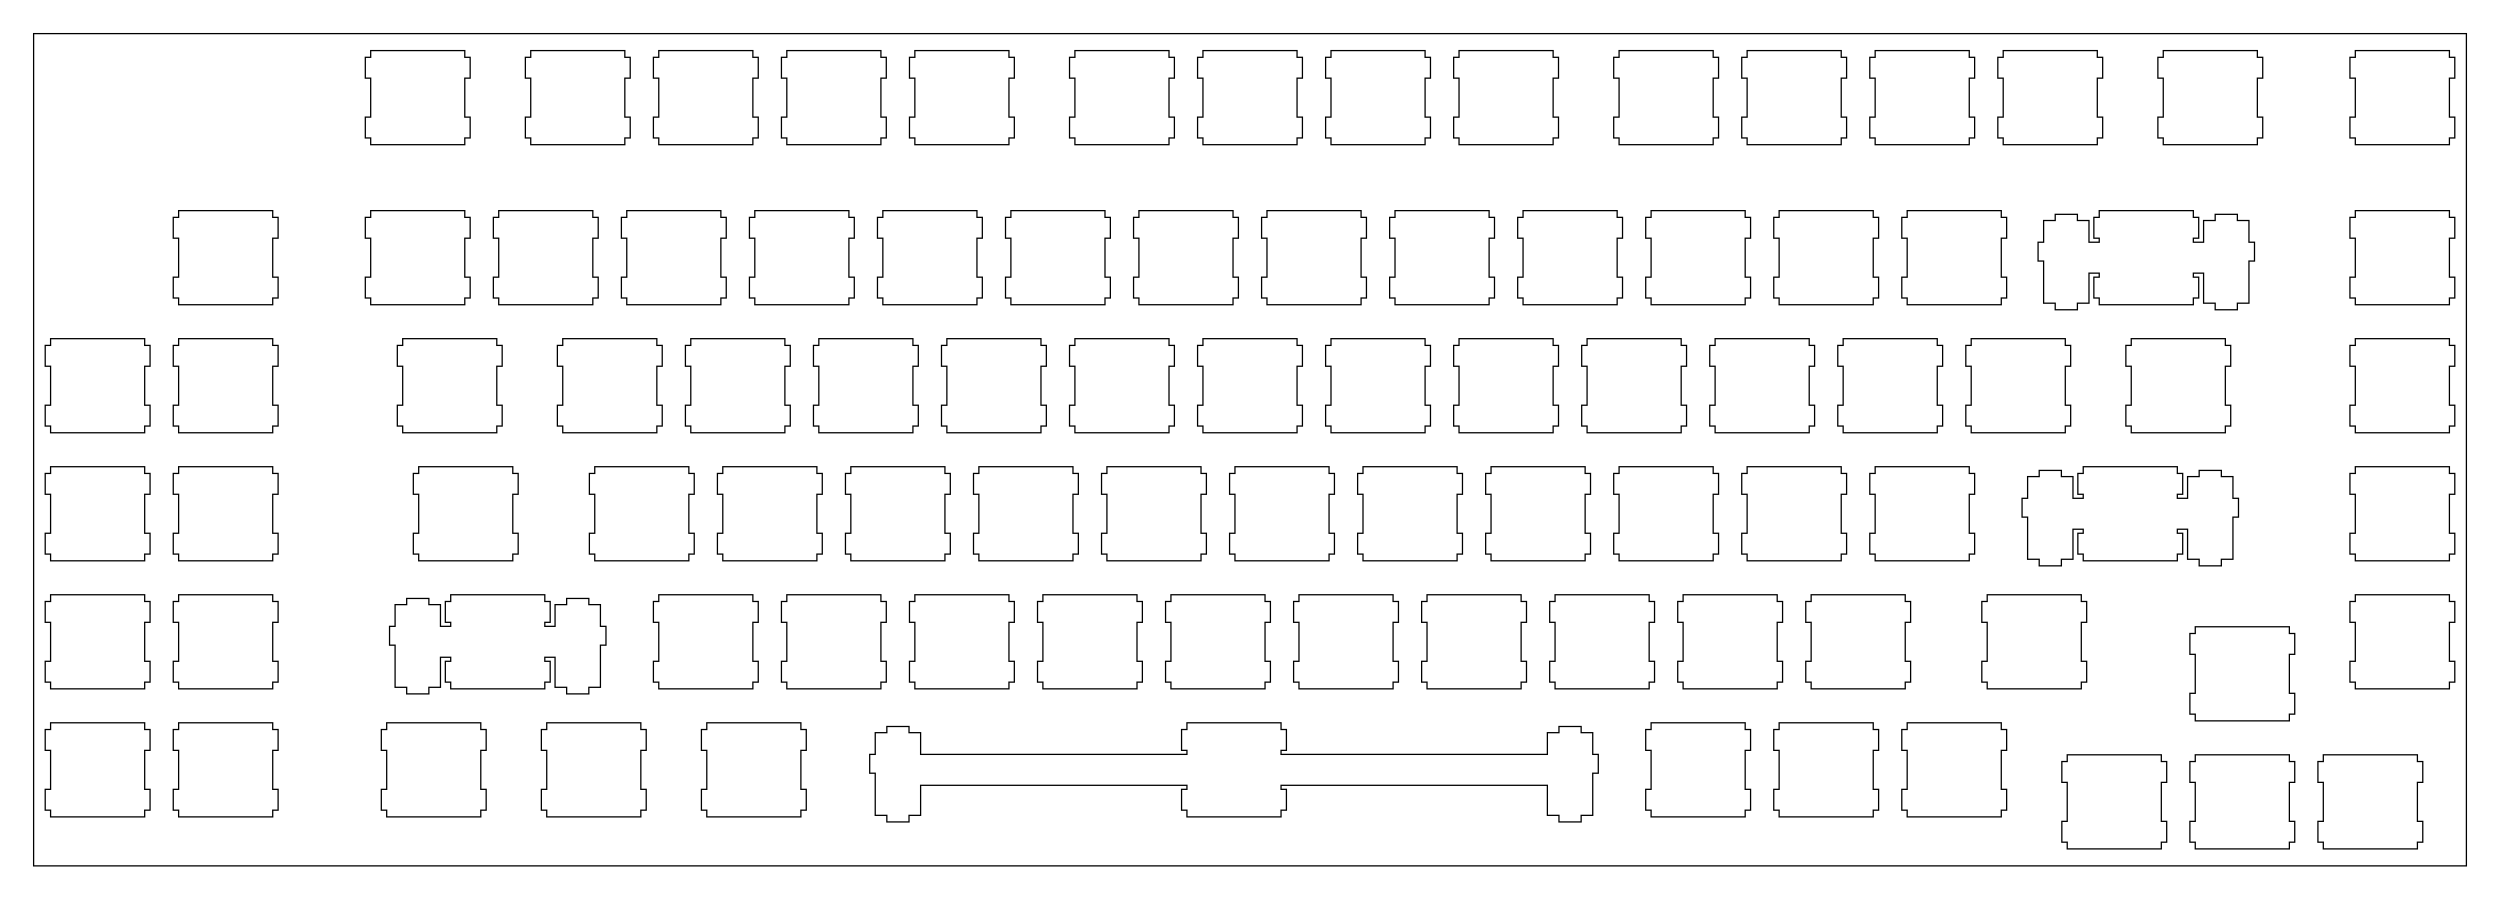
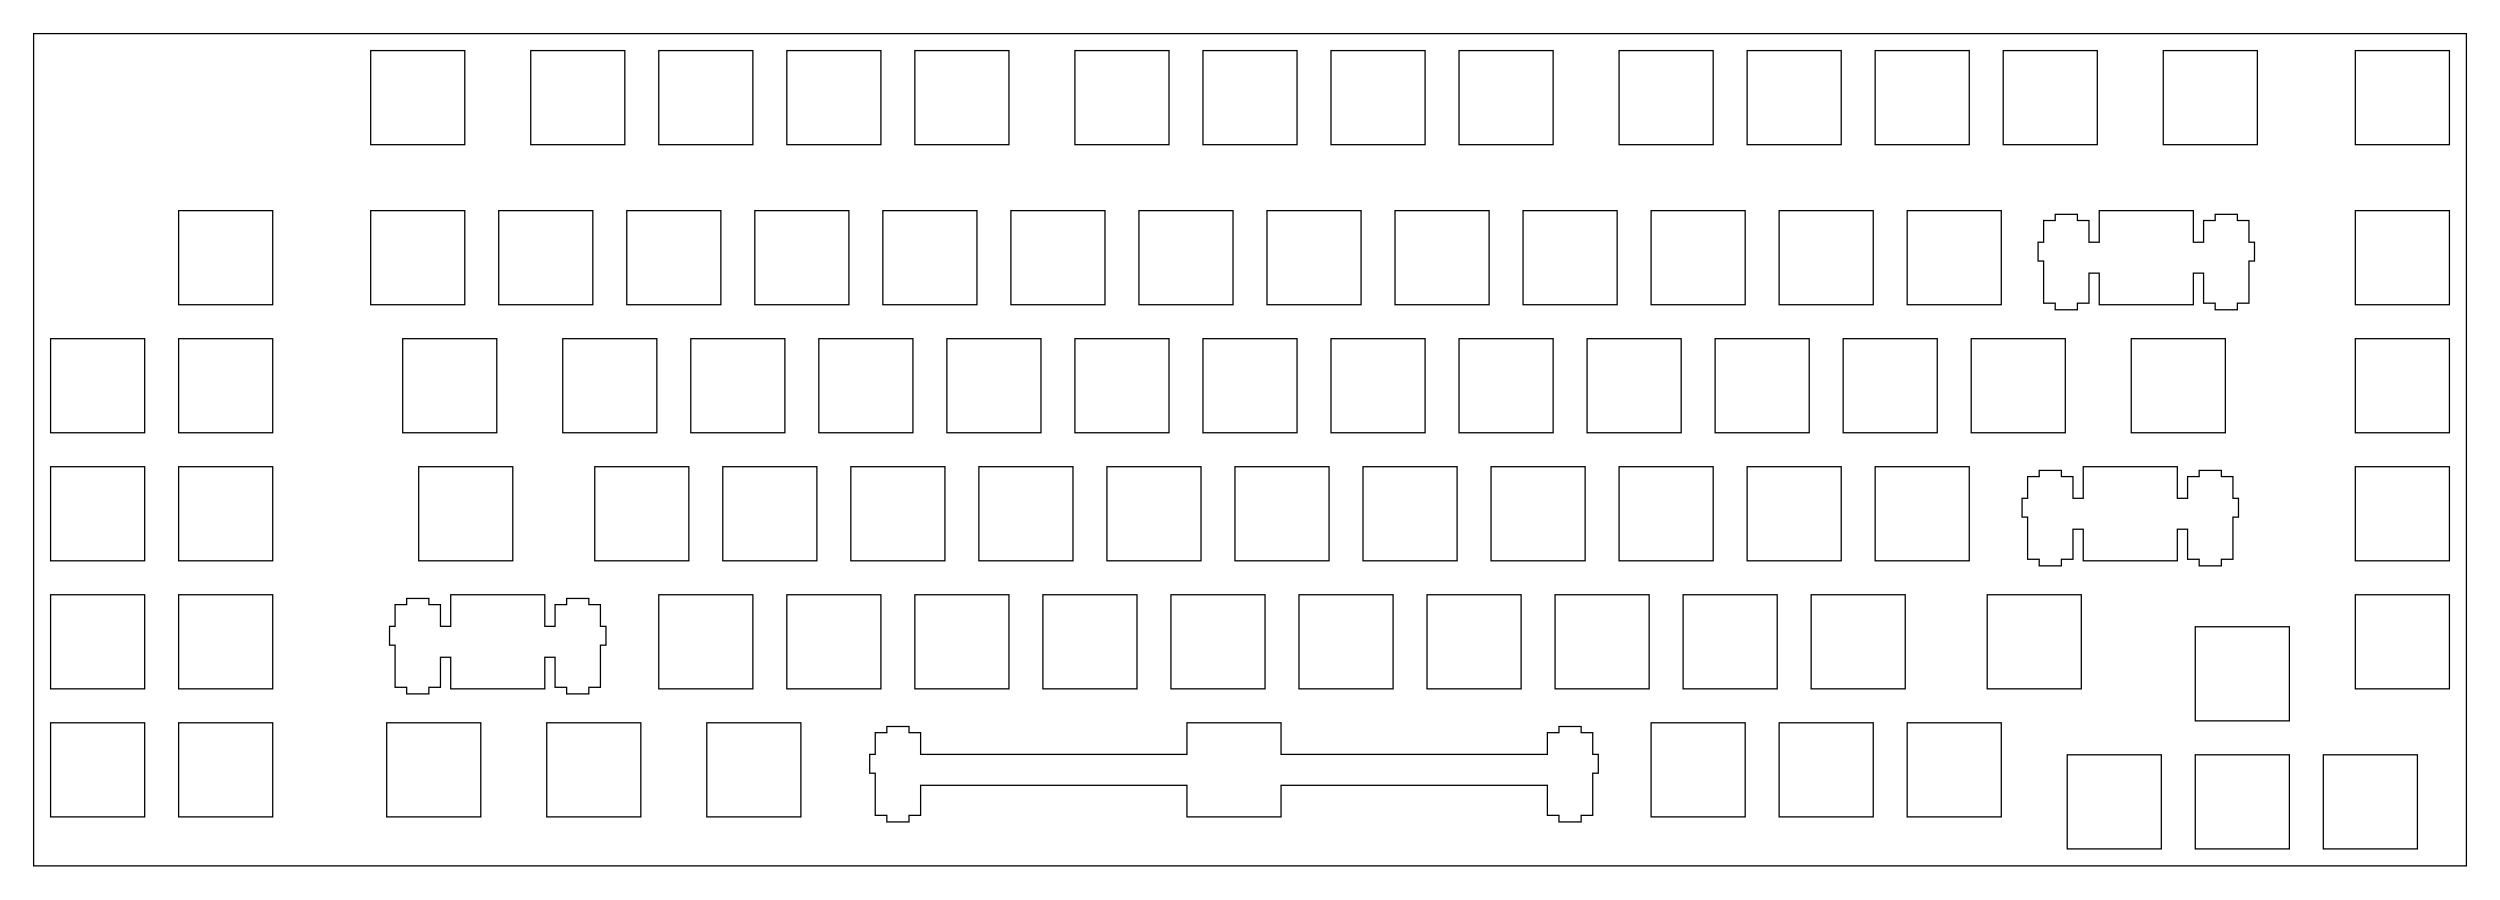
<svg xmlns="http://www.w3.org/2000/svg" width="371.952mm" height="133.827mm" viewBox="0.000 0.000 371.952 133.827">
  <polygon points="366.952,128.827 5.001,128.827 5.001,5.001 366.952,5.001" style="fill:none;stroke-width:0.05mm;stroke:black" />
-   <polygon points="307.563,112.301 307.563,113.301 306.763,113.301 306.763,116.400 307.563,116.400 307.563,122.201 306.763,122.201 306.763,125.301 307.563,125.301 307.563,126.301 321.563,126.301 321.563,125.301 322.363,125.301 322.363,122.201 321.563,122.201 321.563,116.400 322.363,116.400 322.363,113.301 321.563,113.301 321.563,112.301" style="fill:none;stroke-width:0.05mm;stroke:black" />
-   <polygon points="326.613,112.301 326.613,113.301 325.813,113.301 325.813,116.400 326.613,116.400 326.613,122.201 325.813,122.201 325.813,125.301 326.613,125.301 326.613,126.301 340.613,126.301 340.613,125.301 341.413,125.301 341.413,122.201 340.613,122.201 340.613,116.400 341.413,116.400 341.413,113.301 340.613,113.301 340.613,112.301" style="fill:none;stroke-width:0.05mm;stroke:black" />
-   <polygon points="345.663,112.301 345.663,113.301 344.863,113.301 344.863,116.400 345.663,116.400 345.663,122.201 344.863,122.201 344.863,125.301 345.663,125.301 345.663,126.301 359.663,126.301 359.663,125.301 360.463,125.301 360.463,122.201 359.663,122.201 359.663,116.400 360.463,116.400 360.463,113.301 359.663,113.301 359.663,112.301" style="fill:none;stroke-width:0.05mm;stroke:black" />
-   <polygon points="176.594,107.538 176.594,108.538 175.794,108.538 175.794,111.638 176.594,111.638 176.594,112.238 136.969,112.238 136.969,109.008 135.244,109.008 135.244,108.088 131.944,108.088 131.944,109.008 130.218,109.008 130.218,112.238 129.394,112.238 129.394,115.038 130.218,115.038 130.218,121.308 131.944,121.308 131.944,122.288 135.244,122.288 135.244,121.308 136.969,121.308 136.969,116.838 176.594,116.838 176.594,117.438 175.794,117.438 175.794,120.538 176.594,120.538 176.594,121.538 190.594,121.538 190.594,120.538 191.394,120.538 191.394,117.438 190.594,117.438 190.594,116.838 230.219,116.838 230.219,121.308 231.944,121.308 231.944,122.288 235.244,122.288 235.244,121.308 236.969,121.308 236.969,115.038 237.794,115.038 237.794,112.238 236.969,112.238 236.969,109.008 235.244,109.008 235.244,108.088 231.944,108.088 231.944,109.008 230.219,109.008 230.219,112.238 190.594,112.238 190.594,111.638 191.394,111.638 191.394,108.538 190.594,108.538 190.594,107.538" style="fill:none;stroke-width:0.05mm;stroke:black" />
-   <polygon points="7.526,107.538 7.526,108.538 6.726,108.538 6.726,111.638 7.526,111.638 7.526,117.438 6.726,117.438 6.726,120.538 7.526,120.538 7.526,121.538 21.526,121.538 21.526,120.538 22.326,120.538 22.326,117.438 21.526,117.438 21.526,111.638 22.326,111.638 22.326,108.538 21.526,108.538 21.526,107.538" style="fill:none;stroke-width:0.05mm;stroke:black" />
-   <polygon points="26.576,107.538 26.576,108.538 25.776,108.538 25.776,111.638 26.576,111.638 26.576,117.438 25.776,117.438 25.776,120.538 26.576,120.538 26.576,121.538 40.576,121.538 40.576,120.538 41.376,120.538 41.376,117.438 40.576,117.438 40.576,111.638 41.376,111.638 41.376,108.538 40.576,108.538 40.576,107.538" style="fill:none;stroke-width:0.05mm;stroke:black" />
-   <polygon points="57.532,107.538 57.532,108.538 56.732,108.538 56.732,111.638 57.532,111.638 57.532,117.438 56.732,117.438 56.732,120.538 57.532,120.538 57.532,121.538 71.532,121.538 71.532,120.538 72.332,120.538 72.332,117.438 71.532,117.438 71.532,111.638 72.332,111.638 72.332,108.538 71.532,108.538 71.532,107.538" style="fill:none;stroke-width:0.05mm;stroke:black" />
-   <polygon points="81.344,107.538 81.344,108.538 80.544,108.538 80.544,111.638 81.344,111.638 81.344,117.438 80.544,117.438 80.544,120.538 81.344,120.538 81.344,121.538 95.344,121.538 95.344,120.538 96.144,120.538 96.144,117.438 95.344,117.438 95.344,111.638 96.144,111.638 96.144,108.538 95.344,108.538 95.344,107.538" style="fill:none;stroke-width:0.05mm;stroke:black" />
-   <polygon points="105.157,107.538 105.157,108.538 104.357,108.538 104.357,111.638 105.157,111.638 105.157,117.438 104.357,117.438 104.357,120.538 105.157,120.538 105.157,121.538 119.157,121.538 119.157,120.538 119.957,120.538 119.957,117.438 119.157,117.438 119.157,111.638 119.957,111.638 119.957,108.538 119.157,108.538 119.157,107.538" style="fill:none;stroke-width:0.05mm;stroke:black" />
-   <polygon points="245.651,107.538 245.651,108.538 244.851,108.538 244.851,111.638 245.651,111.638 245.651,117.438 244.851,117.438 244.851,120.538 245.651,120.538 245.651,121.538 259.650,121.538 259.650,120.538 260.451,120.538 260.451,117.438 259.650,117.438 259.650,111.638 260.451,111.638 260.451,108.538 259.650,108.538 259.650,107.538" style="fill:none;stroke-width:0.05mm;stroke:black" />
-   <polygon points="264.701,107.538 264.701,108.538 263.901,108.538 263.901,111.638 264.701,111.638 264.701,117.438 263.901,117.438 263.901,120.538 264.701,120.538 264.701,121.538 278.701,121.538 278.701,120.538 279.501,120.538 279.501,117.438 278.701,117.438 278.701,111.638 279.501,111.638 279.501,108.538 278.701,108.538 278.701,107.538" style="fill:none;stroke-width:0.05mm;stroke:black" />
-   <polygon points="283.751,107.538 283.751,108.538 282.951,108.538 282.951,111.638 283.751,111.638 283.751,117.438 282.951,117.438 282.951,120.538 283.751,120.538 283.751,121.538 297.751,121.538 297.751,120.538 298.551,120.538 298.551,117.438 297.751,117.438 297.751,111.638 298.551,111.638 298.551,108.538 297.751,108.538 297.751,107.538" style="fill:none;stroke-width:0.05mm;stroke:black" />
-   <polygon points="326.613,93.251 326.613,94.251 325.813,94.251 325.813,97.351 326.613,97.351 326.613,103.151 325.813,103.151 325.813,106.251 326.613,106.251 326.613,107.251 340.613,107.251 340.613,106.251 341.413,106.251 341.413,103.151 340.613,103.151 340.613,97.351 341.413,97.351 341.413,94.251 340.613,94.251 340.613,93.251" style="fill:none;stroke-width:0.05mm;stroke:black" />
-   <polygon points="67.057,88.488 67.057,89.488 66.257,89.488 66.257,92.588 67.057,92.588 67.057,93.188 65.532,93.188 65.532,89.958 63.807,89.958 63.807,89.038 60.507,89.038 60.507,89.958 58.782,89.958 58.782,93.188 57.957,93.188 57.957,95.988 58.782,95.988 58.782,102.258 60.507,102.258 60.507,103.238 63.807,103.238 63.807,102.258 65.532,102.258 65.532,97.788 67.057,97.788 67.057,98.388 66.257,98.388 66.257,101.488 67.057,101.488 67.057,102.488 81.057,102.488 81.057,101.488 81.857,101.488 81.857,98.388 81.057,98.388 81.057,97.788 82.582,97.788 82.582,102.258 84.307,102.258 84.307,103.238 87.607,103.238 87.607,102.258 89.332,102.258 89.332,95.988 90.157,95.988 90.157,93.188 89.332,93.188 89.332,89.958 87.607,89.958 87.607,89.038 84.307,89.038 84.307,89.958 82.582,89.958 82.582,93.188 81.057,93.188 81.057,92.588 81.857,92.588 81.857,89.488 81.057,89.488 81.057,88.488" style="fill:none;stroke-width:0.05mm;stroke:black" />
-   <polygon points="7.526,88.488 7.526,89.488 6.726,89.488 6.726,92.588 7.526,92.588 7.526,98.388 6.726,98.388 6.726,101.488 7.526,101.488 7.526,102.488 21.526,102.488 21.526,101.488 22.326,101.488 22.326,98.388 21.526,98.388 21.526,92.588 22.326,92.588 22.326,89.488 21.526,89.488 21.526,88.488" style="fill:none;stroke-width:0.05mm;stroke:black" />
-   <polygon points="26.576,88.488 26.576,89.488 25.776,89.488 25.776,92.588 26.576,92.588 26.576,98.388 25.776,98.388 25.776,101.488 26.576,101.488 26.576,102.488 40.576,102.488 40.576,101.488 41.376,101.488 41.376,98.388 40.576,98.388 40.576,92.588 41.376,92.588 41.376,89.488 40.576,89.488 40.576,88.488" style="fill:none;stroke-width:0.05mm;stroke:black" />
-   <polygon points="98.013,88.488 98.013,89.488 97.213,89.488 97.213,92.588 98.013,92.588 98.013,98.388 97.213,98.388 97.213,101.488 98.013,101.488 98.013,102.488 112.013,102.488 112.013,101.488 112.813,101.488 112.813,98.388 112.013,98.388 112.013,92.588 112.813,92.588 112.813,89.488 112.013,89.488 112.013,88.488" style="fill:none;stroke-width:0.05mm;stroke:black" />
-   <polygon points="117.063,88.488 117.063,89.488 116.263,89.488 116.263,92.588 117.063,92.588 117.063,98.388 116.263,98.388 116.263,101.488 117.063,101.488 117.063,102.488 131.063,102.488 131.063,101.488 131.863,101.488 131.863,98.388 131.063,98.388 131.063,92.588 131.863,92.588 131.863,89.488 131.063,89.488 131.063,88.488" style="fill:none;stroke-width:0.05mm;stroke:black" />
-   <polygon points="136.113,88.488 136.113,89.488 135.313,89.488 135.313,92.588 136.113,92.588 136.113,98.388 135.313,98.388 135.313,101.488 136.113,101.488 136.113,102.488 150.113,102.488 150.113,101.488 150.913,101.488 150.913,98.388 150.113,98.388 150.113,92.588 150.913,92.588 150.913,89.488 150.113,89.488 150.113,88.488" style="fill:none;stroke-width:0.05mm;stroke:black" />
-   <polygon points="155.163,88.488 155.163,89.488 154.363,89.488 154.363,92.588 155.163,92.588 155.163,98.388 154.363,98.388 154.363,101.488 155.163,101.488 155.163,102.488 169.163,102.488 169.163,101.488 169.963,101.488 169.963,98.388 169.163,98.388 169.163,92.588 169.963,92.588 169.963,89.488 169.163,89.488 169.163,88.488" style="fill:none;stroke-width:0.05mm;stroke:black" />
-   <polygon points="174.213,88.488 174.213,89.488 173.413,89.488 173.413,92.588 174.213,92.588 174.213,98.388 173.413,98.388 173.413,101.488 174.213,101.488 174.213,102.488 188.213,102.488 188.213,101.488 189.013,101.488 189.013,98.388 188.213,98.388 188.213,92.588 189.013,92.588 189.013,89.488 188.213,89.488 188.213,88.488" style="fill:none;stroke-width:0.05mm;stroke:black" />
-   <polygon points="193.263,88.488 193.263,89.488 192.463,89.488 192.463,92.588 193.263,92.588 193.263,98.388 192.463,98.388 192.463,101.488 193.263,101.488 193.263,102.488 207.263,102.488 207.263,101.488 208.063,101.488 208.063,98.388 207.263,98.388 207.263,92.588 208.063,92.588 208.063,89.488 207.263,89.488 207.263,88.488" style="fill:none;stroke-width:0.05mm;stroke:black" />
-   <polygon points="212.313,88.488 212.313,89.488 211.513,89.488 211.513,92.588 212.313,92.588 212.313,98.388 211.513,98.388 211.513,101.488 212.313,101.488 212.313,102.488 226.313,102.488 226.313,101.488 227.113,101.488 227.113,98.388 226.313,98.388 226.313,92.588 227.113,92.588 227.113,89.488 226.313,89.488 226.313,88.488" style="fill:none;stroke-width:0.05mm;stroke:black" />
-   <polygon points="231.363,88.488 231.363,89.488 230.563,89.488 230.563,92.588 231.363,92.588 231.363,98.388 230.563,98.388 230.563,101.488 231.363,101.488 231.363,102.488 245.363,102.488 245.363,101.488 246.163,101.488 246.163,98.388 245.363,98.388 245.363,92.588 246.163,92.588 246.163,89.488 245.363,89.488 245.363,88.488" style="fill:none;stroke-width:0.05mm;stroke:black" />
-   <polygon points="250.413,88.488 250.413,89.488 249.613,89.488 249.613,92.588 250.413,92.588 250.413,98.388 249.613,98.388 249.613,101.488 250.413,101.488 250.413,102.488 264.413,102.488 264.413,101.488 265.213,101.488 265.213,98.388 264.413,98.388 264.413,92.588 265.213,92.588 265.213,89.488 264.413,89.488 264.413,88.488" style="fill:none;stroke-width:0.05mm;stroke:black" />
-   <polygon points="269.463,88.488 269.463,89.488 268.663,89.488 268.663,92.588 269.463,92.588 269.463,98.388 268.663,98.388 268.663,101.488 269.463,101.488 269.463,102.488 283.463,102.488 283.463,101.488 284.263,101.488 284.263,98.388 283.463,98.388 283.463,92.588 284.263,92.588 284.263,89.488 283.463,89.488 283.463,88.488" style="fill:none;stroke-width:0.05mm;stroke:black" />
-   <polygon points="295.657,88.488 295.657,89.488 294.857,89.488 294.857,92.588 295.657,92.588 295.657,98.388 294.857,98.388 294.857,101.488 295.657,101.488 295.657,102.488 309.657,102.488 309.657,101.488 310.457,101.488 310.457,98.388 309.657,98.388 309.657,92.588 310.457,92.588 310.457,89.488 309.657,89.488 309.657,88.488" style="fill:none;stroke-width:0.05mm;stroke:black" />
-   <polygon points="350.426,88.488 350.426,89.488 349.626,89.488 349.626,92.588 350.426,92.588 350.426,98.388 349.626,98.388 349.626,101.488 350.426,101.488 350.426,102.488 364.426,102.488 364.426,101.488 365.226,101.488 365.226,98.388 364.426,98.388 364.426,92.588 365.226,92.588 365.226,89.488 364.426,89.488 364.426,88.488" style="fill:none;stroke-width:0.05mm;stroke:black" />
-   <polygon points="309.944,69.438 309.944,70.438 309.144,70.438 309.144,73.538 309.944,73.538 309.944,74.138 308.419,74.138 308.419,70.908 306.694,70.908 306.694,69.988 303.394,69.988 303.394,70.908 301.669,70.908 301.669,74.138 300.844,74.138 300.844,76.938 301.669,76.938 301.669,83.208 303.394,83.208 303.394,84.188 306.694,84.188 306.694,83.208 308.419,83.208 308.419,78.738 309.944,78.738 309.944,79.338 309.144,79.338 309.144,82.438 309.944,82.438 309.944,83.438 323.944,83.438 323.944,82.438 324.744,82.438 324.744,79.338 323.944,79.338 323.944,78.738 325.469,78.738 325.469,83.208 327.194,83.208 327.194,84.188 330.494,84.188 330.494,83.208 332.219,83.208 332.219,76.938 333.044,76.938 333.044,74.138 332.219,74.138 332.219,70.908 330.494,70.908 330.494,69.988 327.194,69.988 327.194,70.908 325.469,70.908 325.469,74.138 323.944,74.138 323.944,73.538 324.744,73.538 324.744,70.438 323.944,70.438 323.944,69.438" style="fill:none;stroke-width:0.05mm;stroke:black" />
-   <polygon points="7.526,69.438 7.526,70.438 6.726,70.438 6.726,73.538 7.526,73.538 7.526,79.338 6.726,79.338 6.726,82.438 7.526,82.438 7.526,83.438 21.526,83.438 21.526,82.438 22.326,82.438 22.326,79.338 21.526,79.338 21.526,73.538 22.326,73.538 22.326,70.438 21.526,70.438 21.526,69.438" style="fill:none;stroke-width:0.05mm;stroke:black" />
-   <polygon points="26.576,69.438 26.576,70.438 25.776,70.438 25.776,73.538 26.576,73.538 26.576,79.338 25.776,79.338 25.776,82.438 26.576,82.438 26.576,83.438 40.576,83.438 40.576,82.438 41.376,82.438 41.376,79.338 40.576,79.338 40.576,73.538 41.376,73.538 41.376,70.438 40.576,70.438 40.576,69.438" style="fill:none;stroke-width:0.05mm;stroke:black" />
-   <polygon points="62.294,69.438 62.294,70.438 61.494,70.438 61.494,73.538 62.294,73.538 62.294,79.338 61.494,79.338 61.494,82.438 62.294,82.438 62.294,83.438 76.294,83.438 76.294,82.438 77.094,82.438 77.094,79.338 76.294,79.338 76.294,73.538 77.094,73.538 77.094,70.438 76.294,70.438 76.294,69.438" style="fill:none;stroke-width:0.05mm;stroke:black" />
-   <polygon points="88.488,69.438 88.488,70.438 87.688,70.438 87.688,73.538 88.488,73.538 88.488,79.338 87.688,79.338 87.688,82.438 88.488,82.438 88.488,83.438 102.488,83.438 102.488,82.438 103.288,82.438 103.288,79.338 102.488,79.338 102.488,73.538 103.288,73.538 103.288,70.438 102.488,70.438 102.488,69.438" style="fill:none;stroke-width:0.05mm;stroke:black" />
-   <polygon points="107.538,69.438 107.538,70.438 106.738,70.438 106.738,73.538 107.538,73.538 107.538,79.338 106.738,79.338 106.738,82.438 107.538,82.438 107.538,83.438 121.538,83.438 121.538,82.438 122.338,82.438 122.338,79.338 121.538,79.338 121.538,73.538 122.338,73.538 122.338,70.438 121.538,70.438 121.538,69.438" style="fill:none;stroke-width:0.05mm;stroke:black" />
-   <polygon points="126.588,69.438 126.588,70.438 125.788,70.438 125.788,73.538 126.588,73.538 126.588,79.338 125.788,79.338 125.788,82.438 126.588,82.438 126.588,83.438 140.588,83.438 140.588,82.438 141.388,82.438 141.388,79.338 140.588,79.338 140.588,73.538 141.388,73.538 141.388,70.438 140.588,70.438 140.588,69.438" style="fill:none;stroke-width:0.05mm;stroke:black" />
-   <polygon points="145.638,69.438 145.638,70.438 144.838,70.438 144.838,73.538 145.638,73.538 145.638,79.338 144.838,79.338 144.838,82.438 145.638,82.438 145.638,83.438 159.638,83.438 159.638,82.438 160.438,82.438 160.438,79.338 159.638,79.338 159.638,73.538 160.438,73.538 160.438,70.438 159.638,70.438 159.638,69.438" style="fill:none;stroke-width:0.05mm;stroke:black" />
-   <polygon points="164.688,69.438 164.688,70.438 163.888,70.438 163.888,73.538 164.688,73.538 164.688,79.338 163.888,79.338 163.888,82.438 164.688,82.438 164.688,83.438 178.688,83.438 178.688,82.438 179.488,82.438 179.488,79.338 178.688,79.338 178.688,73.538 179.488,73.538 179.488,70.438 178.688,70.438 178.688,69.438" style="fill:none;stroke-width:0.05mm;stroke:black" />
-   <polygon points="183.738,69.438 183.738,70.438 182.938,70.438 182.938,73.538 183.738,73.538 183.738,79.338 182.938,79.338 182.938,82.438 183.738,82.438 183.738,83.438 197.738,83.438 197.738,82.438 198.538,82.438 198.538,79.338 197.738,79.338 197.738,73.538 198.538,73.538 198.538,70.438 197.738,70.438 197.738,69.438" style="fill:none;stroke-width:0.05mm;stroke:black" />
-   <polygon points="202.788,69.438 202.788,70.438 201.988,70.438 201.988,73.538 202.788,73.538 202.788,79.338 201.988,79.338 201.988,82.438 202.788,82.438 202.788,83.438 216.788,83.438 216.788,82.438 217.588,82.438 217.588,79.338 216.788,79.338 216.788,73.538 217.588,73.538 217.588,70.438 216.788,70.438 216.788,69.438" style="fill:none;stroke-width:0.05mm;stroke:black" />
-   <polygon points="221.838,69.438 221.838,70.438 221.038,70.438 221.038,73.538 221.838,73.538 221.838,79.338 221.038,79.338 221.038,82.438 221.838,82.438 221.838,83.438 235.838,83.438 235.838,82.438 236.638,82.438 236.638,79.338 235.838,79.338 235.838,73.538 236.638,73.538 236.638,70.438 235.838,70.438 235.838,69.438" style="fill:none;stroke-width:0.05mm;stroke:black" />
-   <polygon points="240.888,69.438 240.888,70.438 240.088,70.438 240.088,73.538 240.888,73.538 240.888,79.338 240.088,79.338 240.088,82.438 240.888,82.438 240.888,83.438 254.888,83.438 254.888,82.438 255.688,82.438 255.688,79.338 254.888,79.338 254.888,73.538 255.688,73.538 255.688,70.438 254.888,70.438 254.888,69.438" style="fill:none;stroke-width:0.05mm;stroke:black" />
-   <polygon points="259.938,69.438 259.938,70.438 259.138,70.438 259.138,73.538 259.938,73.538 259.938,79.338 259.138,79.338 259.138,82.438 259.938,82.438 259.938,83.438 273.938,83.438 273.938,82.438 274.738,82.438 274.738,79.338 273.938,79.338 273.938,73.538 274.738,73.538 274.738,70.438 273.938,70.438 273.938,69.438" style="fill:none;stroke-width:0.05mm;stroke:black" />
-   <polygon points="278.988,69.438 278.988,70.438 278.188,70.438 278.188,73.538 278.988,73.538 278.988,79.338 278.188,79.338 278.188,82.438 278.988,82.438 278.988,83.438 292.988,83.438 292.988,82.438 293.788,82.438 293.788,79.338 292.988,79.338 292.988,73.538 293.788,73.538 293.788,70.438 292.988,70.438 292.988,69.438" style="fill:none;stroke-width:0.05mm;stroke:black" />
-   <polygon points="350.426,69.438 350.426,70.438 349.626,70.438 349.626,73.538 350.426,73.538 350.426,79.338 349.626,79.338 349.626,82.438 350.426,82.438 350.426,83.438 364.426,83.438 364.426,82.438 365.226,82.438 365.226,79.338 364.426,79.338 364.426,73.538 365.226,73.538 365.226,70.438 364.426,70.438 364.426,69.438" style="fill:none;stroke-width:0.05mm;stroke:black" />
-   <polygon points="7.526,50.388 7.526,51.388 6.726,51.388 6.726,54.488 7.526,54.488 7.526,60.288 6.726,60.288 6.726,63.388 7.526,63.388 7.526,64.388 21.526,64.388 21.526,63.388 22.326,63.388 22.326,60.288 21.526,60.288 21.526,54.488 22.326,54.488 22.326,51.388 21.526,51.388 21.526,50.388" style="fill:none;stroke-width:0.05mm;stroke:black" />
-   <polygon points="26.576,50.388 26.576,51.388 25.776,51.388 25.776,54.488 26.576,54.488 26.576,60.288 25.776,60.288 25.776,63.388 26.576,63.388 26.576,64.388 40.576,64.388 40.576,63.388 41.376,63.388 41.376,60.288 40.576,60.288 40.576,54.488 41.376,54.488 41.376,51.388 40.576,51.388 40.576,50.388" style="fill:none;stroke-width:0.05mm;stroke:black" />
-   <polygon points="59.913,50.388 59.913,51.388 59.113,51.388 59.113,54.488 59.913,54.488 59.913,60.288 59.113,60.288 59.113,63.388 59.913,63.388 59.913,64.388 73.913,64.388 73.913,63.388 74.713,63.388 74.713,60.288 73.913,60.288 73.913,54.488 74.713,54.488 74.713,51.388 73.913,51.388 73.913,50.388" style="fill:none;stroke-width:0.05mm;stroke:black" />
-   <polygon points="83.726,50.388 83.726,51.388 82.926,51.388 82.926,54.488 83.726,54.488 83.726,60.288 82.926,60.288 82.926,63.388 83.726,63.388 83.726,64.388 97.726,64.388 97.726,63.388 98.526,63.388 98.526,60.288 97.726,60.288 97.726,54.488 98.526,54.488 98.526,51.388 97.726,51.388 97.726,50.388" style="fill:none;stroke-width:0.05mm;stroke:black" />
-   <polygon points="102.776,50.388 102.776,51.388 101.976,51.388 101.976,54.488 102.776,54.488 102.776,60.288 101.976,60.288 101.976,63.388 102.776,63.388 102.776,64.388 116.776,64.388 116.776,63.388 117.576,63.388 117.576,60.288 116.776,60.288 116.776,54.488 117.576,54.488 117.576,51.388 116.776,51.388 116.776,50.388" style="fill:none;stroke-width:0.05mm;stroke:black" />
-   <polygon points="121.826,50.388 121.826,51.388 121.026,51.388 121.026,54.488 121.826,54.488 121.826,60.288 121.026,60.288 121.026,63.388 121.826,63.388 121.826,64.388 135.826,64.388 135.826,63.388 136.626,63.388 136.626,60.288 135.826,60.288 135.826,54.488 136.626,54.488 136.626,51.388 135.826,51.388 135.826,50.388" style="fill:none;stroke-width:0.05mm;stroke:black" />
-   <polygon points="140.876,50.388 140.876,51.388 140.076,51.388 140.076,54.488 140.876,54.488 140.876,60.288 140.076,60.288 140.076,63.388 140.876,63.388 140.876,64.388 154.876,64.388 154.876,63.388 155.676,63.388 155.676,60.288 154.876,60.288 154.876,54.488 155.676,54.488 155.676,51.388 154.876,51.388 154.876,50.388" style="fill:none;stroke-width:0.05mm;stroke:black" />
-   <polygon points="159.926,50.388 159.926,51.388 159.126,51.388 159.126,54.488 159.926,54.488 159.926,60.288 159.126,60.288 159.126,63.388 159.926,63.388 159.926,64.388 173.926,64.388 173.926,63.388 174.726,63.388 174.726,60.288 173.926,60.288 173.926,54.488 174.726,54.488 174.726,51.388 173.926,51.388 173.926,50.388" style="fill:none;stroke-width:0.05mm;stroke:black" />
-   <polygon points="178.976,50.388 178.976,51.388 178.176,51.388 178.176,54.488 178.976,54.488 178.976,60.288 178.176,60.288 178.176,63.388 178.976,63.388 178.976,64.388 192.976,64.388 192.976,63.388 193.776,63.388 193.776,60.288 192.976,60.288 192.976,54.488 193.776,54.488 193.776,51.388 192.976,51.388 192.976,50.388" style="fill:none;stroke-width:0.05mm;stroke:black" />
-   <polygon points="198.026,50.388 198.026,51.388 197.226,51.388 197.226,54.488 198.026,54.488 198.026,60.288 197.226,60.288 197.226,63.388 198.026,63.388 198.026,64.388 212.026,64.388 212.026,63.388 212.826,63.388 212.826,60.288 212.026,60.288 212.026,54.488 212.826,54.488 212.826,51.388 212.026,51.388 212.026,50.388" style="fill:none;stroke-width:0.05mm;stroke:black" />
-   <polygon points="217.076,50.388 217.076,51.388 216.276,51.388 216.276,54.488 217.076,54.488 217.076,60.288 216.276,60.288 216.276,63.388 217.076,63.388 217.076,64.388 231.076,64.388 231.076,63.388 231.876,63.388 231.876,60.288 231.076,60.288 231.076,54.488 231.876,54.488 231.876,51.388 231.076,51.388 231.076,50.388" style="fill:none;stroke-width:0.05mm;stroke:black" />
-   <polygon points="236.126,50.388 236.126,51.388 235.326,51.388 235.326,54.488 236.126,54.488 236.126,60.288 235.326,60.288 235.326,63.388 236.126,63.388 236.126,64.388 250.126,64.388 250.126,63.388 250.926,63.388 250.926,60.288 250.126,60.288 250.126,54.488 250.926,54.488 250.926,51.388 250.126,51.388 250.126,50.388" style="fill:none;stroke-width:0.05mm;stroke:black" />
-   <polygon points="255.176,50.388 255.176,51.388 254.376,51.388 254.376,54.488 255.176,54.488 255.176,60.288 254.376,60.288 254.376,63.388 255.176,63.388 255.176,64.388 269.176,64.388 269.176,63.388 269.976,63.388 269.976,60.288 269.176,60.288 269.176,54.488 269.976,54.488 269.976,51.388 269.176,51.388 269.176,50.388" style="fill:none;stroke-width:0.05mm;stroke:black" />
-   <polygon points="274.226,50.388 274.226,51.388 273.426,51.388 273.426,54.488 274.226,54.488 274.226,60.288 273.426,60.288 273.426,63.388 274.226,63.388 274.226,64.388 288.226,64.388 288.226,63.388 289.026,63.388 289.026,60.288 288.226,60.288 288.226,54.488 289.026,54.488 289.026,51.388 288.226,51.388 288.226,50.388" style="fill:none;stroke-width:0.05mm;stroke:black" />
-   <polygon points="293.276,50.388 293.276,51.388 292.476,51.388 292.476,54.488 293.276,54.488 293.276,60.288 292.476,60.288 292.476,63.388 293.276,63.388 293.276,64.388 307.276,64.388 307.276,63.388 308.076,63.388 308.076,60.288 307.276,60.288 307.276,54.488 308.076,54.488 308.076,51.388 307.276,51.388 307.276,50.388" style="fill:none;stroke-width:0.05mm;stroke:black" />
-   <polygon points="317.088,50.388 317.088,51.388 316.288,51.388 316.288,54.488 317.088,54.488 317.088,60.288 316.288,60.288 316.288,63.388 317.088,63.388 317.088,64.388 331.088,64.388 331.088,63.388 331.888,63.388 331.888,60.288 331.088,60.288 331.088,54.488 331.888,54.488 331.888,51.388 331.088,51.388 331.088,50.388" style="fill:none;stroke-width:0.05mm;stroke:black" />
-   <polygon points="350.426,50.388 350.426,51.388 349.626,51.388 349.626,54.488 350.426,54.488 350.426,60.288 349.626,60.288 349.626,63.388 350.426,63.388 350.426,64.388 364.426,64.388 364.426,63.388 365.226,63.388 365.226,60.288 364.426,60.288 364.426,54.488 365.226,54.488 365.226,51.388 364.426,51.388 364.426,50.388" style="fill:none;stroke-width:0.05mm;stroke:black" />
-   <polygon points="312.326,31.338 312.326,32.338 311.526,32.338 311.526,35.438 312.326,35.438 312.326,36.038 310.801,36.038 310.801,32.808 309.076,32.808 309.076,31.888 305.776,31.888 305.776,32.808 304.051,32.808 304.051,36.038 303.226,36.038 303.226,38.838 304.051,38.838 304.051,45.108 305.776,45.108 305.776,46.088 309.076,46.088 309.076,45.108 310.801,45.108 310.801,40.638 312.326,40.638 312.326,41.238 311.526,41.238 311.526,44.338 312.326,44.338 312.326,45.338 326.326,45.338 326.326,44.338 327.126,44.338 327.126,41.238 326.326,41.238 326.326,40.638 327.851,40.638 327.851,45.108 329.576,45.108 329.576,46.088 332.876,46.088 332.876,45.108 334.601,45.108 334.601,38.838 335.426,38.838 335.426,36.038 334.601,36.038 334.601,32.808 332.876,32.808 332.876,31.888 329.576,31.888 329.576,32.808 327.851,32.808 327.851,36.038 326.326,36.038 326.326,35.438 327.126,35.438 327.126,32.338 326.326,32.338 326.326,31.338" style="fill:none;stroke-width:0.05mm;stroke:black" />
-   <polygon points="26.576,31.338 26.576,32.338 25.776,32.338 25.776,35.438 26.576,35.438 26.576,41.238 25.776,41.238 25.776,44.338 26.576,44.338 26.576,45.338 40.576,45.338 40.576,44.338 41.376,44.338 41.376,41.238 40.576,41.238 40.576,35.438 41.376,35.438 41.376,32.338 40.576,32.338 40.576,31.338" style="fill:none;stroke-width:0.05mm;stroke:black" />
-   <polygon points="55.151,31.338 55.151,32.338 54.351,32.338 54.351,35.438 55.151,35.438 55.151,41.238 54.351,41.238 54.351,44.338 55.151,44.338 55.151,45.338 69.151,45.338 69.151,44.338 69.951,44.338 69.951,41.238 69.151,41.238 69.151,35.438 69.951,35.438 69.951,32.338 69.151,32.338 69.151,31.338" style="fill:none;stroke-width:0.05mm;stroke:black" />
-   <polygon points="74.201,31.338 74.201,32.338 73.401,32.338 73.401,35.438 74.201,35.438 74.201,41.238 73.401,41.238 73.401,44.338 74.201,44.338 74.201,45.338 88.201,45.338 88.201,44.338 89.001,44.338 89.001,41.238 88.201,41.238 88.201,35.438 89.001,35.438 89.001,32.338 88.201,32.338 88.201,31.338" style="fill:none;stroke-width:0.05mm;stroke:black" />
-   <polygon points="93.251,31.338 93.251,32.338 92.451,32.338 92.451,35.438 93.251,35.438 93.251,41.238 92.451,41.238 92.451,44.338 93.251,44.338 93.251,45.338 107.251,45.338 107.251,44.338 108.051,44.338 108.051,41.238 107.251,41.238 107.251,35.438 108.051,35.438 108.051,32.338 107.251,32.338 107.251,31.338" style="fill:none;stroke-width:0.05mm;stroke:black" />
-   <polygon points="112.301,31.338 112.301,32.338 111.501,32.338 111.501,35.438 112.301,35.438 112.301,41.238 111.501,41.238 111.501,44.338 112.301,44.338 112.301,45.338 126.301,45.338 126.301,44.338 127.101,44.338 127.101,41.238 126.301,41.238 126.301,35.438 127.101,35.438 127.101,32.338 126.301,32.338 126.301,31.338" style="fill:none;stroke-width:0.05mm;stroke:black" />
-   <polygon points="131.351,31.338 131.351,32.338 130.550,32.338 130.550,35.438 131.351,35.438 131.351,41.238 130.550,41.238 130.550,44.338 131.351,44.338 131.351,45.338 145.351,45.338 145.351,44.338 146.151,44.338 146.151,41.238 145.351,41.238 145.351,35.438 146.151,35.438 146.151,32.338 145.351,32.338 145.351,31.338" style="fill:none;stroke-width:0.05mm;stroke:black" />
-   <polygon points="150.401,31.338 150.401,32.338 149.601,32.338 149.601,35.438 150.401,35.438 150.401,41.238 149.601,41.238 149.601,44.338 150.401,44.338 150.401,45.338 164.401,45.338 164.401,44.338 165.201,44.338 165.201,41.238 164.401,41.238 164.401,35.438 165.201,35.438 165.201,32.338 164.401,32.338 164.401,31.338" style="fill:none;stroke-width:0.05mm;stroke:black" />
-   <polygon points="169.451,31.338 169.451,32.338 168.651,32.338 168.651,35.438 169.451,35.438 169.451,41.238 168.651,41.238 168.651,44.338 169.451,44.338 169.451,45.338 183.451,45.338 183.451,44.338 184.251,44.338 184.251,41.238 183.451,41.238 183.451,35.438 184.251,35.438 184.251,32.338 183.451,32.338 183.451,31.338" style="fill:none;stroke-width:0.05mm;stroke:black" />
-   <polygon points="188.501,31.338 188.501,32.338 187.701,32.338 187.701,35.438 188.501,35.438 188.501,41.238 187.701,41.238 187.701,44.338 188.501,44.338 188.501,45.338 202.501,45.338 202.501,44.338 203.301,44.338 203.301,41.238 202.501,41.238 202.501,35.438 203.301,35.438 203.301,32.338 202.501,32.338 202.501,31.338" style="fill:none;stroke-width:0.05mm;stroke:black" />
-   <polygon points="207.551,31.338 207.551,32.338 206.751,32.338 206.751,35.438 207.551,35.438 207.551,41.238 206.751,41.238 206.751,44.338 207.551,44.338 207.551,45.338 221.551,45.338 221.551,44.338 222.351,44.338 222.351,41.238 221.551,41.238 221.551,35.438 222.351,35.438 222.351,32.338 221.551,32.338 221.551,31.338" style="fill:none;stroke-width:0.05mm;stroke:black" />
-   <polygon points="226.601,31.338 226.601,32.338 225.801,32.338 225.801,35.438 226.601,35.438 226.601,41.238 225.801,41.238 225.801,44.338 226.601,44.338 226.601,45.338 240.601,45.338 240.601,44.338 241.401,44.338 241.401,41.238 240.601,41.238 240.601,35.438 241.401,35.438 241.401,32.338 240.601,32.338 240.601,31.338" style="fill:none;stroke-width:0.05mm;stroke:black" />
-   <polygon points="245.651,31.338 245.651,32.338 244.851,32.338 244.851,35.438 245.651,35.438 245.651,41.238 244.851,41.238 244.851,44.338 245.651,44.338 245.651,45.338 259.650,45.338 259.650,44.338 260.451,44.338 260.451,41.238 259.650,41.238 259.650,35.438 260.451,35.438 260.451,32.338 259.650,32.338 259.650,31.338" style="fill:none;stroke-width:0.05mm;stroke:black" />
-   <polygon points="264.701,31.338 264.701,32.338 263.901,32.338 263.901,35.438 264.701,35.438 264.701,41.238 263.901,41.238 263.901,44.338 264.701,44.338 264.701,45.338 278.701,45.338 278.701,44.338 279.501,44.338 279.501,41.238 278.701,41.238 278.701,35.438 279.501,35.438 279.501,32.338 278.701,32.338 278.701,31.338" style="fill:none;stroke-width:0.05mm;stroke:black" />
-   <polygon points="283.751,31.338 283.751,32.338 282.951,32.338 282.951,35.438 283.751,35.438 283.751,41.238 282.951,41.238 282.951,44.338 283.751,44.338 283.751,45.338 297.751,45.338 297.751,44.338 298.551,44.338 298.551,41.238 297.751,41.238 297.751,35.438 298.551,35.438 298.551,32.338 297.751,32.338 297.751,31.338" style="fill:none;stroke-width:0.05mm;stroke:black" />
-   <polygon points="350.426,31.338 350.426,32.338 349.626,32.338 349.626,35.438 350.426,35.438 350.426,41.238 349.626,41.238 349.626,44.338 350.426,44.338 350.426,45.338 364.426,45.338 364.426,44.338 365.226,44.338 365.226,41.238 364.426,41.238 364.426,35.438 365.226,35.438 365.226,32.338 364.426,32.338 364.426,31.338" style="fill:none;stroke-width:0.05mm;stroke:black" />
-   <polygon points="55.151,7.526 55.151,8.526 54.351,8.526 54.351,11.626 55.151,11.626 55.151,17.426 54.351,17.426 54.351,20.526 55.151,20.526 55.151,21.526 69.151,21.526 69.151,20.526 69.951,20.526 69.951,17.426 69.151,17.426 69.151,11.626 69.951,11.626 69.951,8.526 69.151,8.526 69.151,7.526" style="fill:none;stroke-width:0.05mm;stroke:black" />
-   <polygon points="78.963,7.526 78.963,8.526 78.163,8.526 78.163,11.626 78.963,11.626 78.963,17.426 78.163,17.426 78.163,20.526 78.963,20.526 78.963,21.526 92.963,21.526 92.963,20.526 93.763,20.526 93.763,17.426 92.963,17.426 92.963,11.626 93.763,11.626 93.763,8.526 92.963,8.526 92.963,7.526" style="fill:none;stroke-width:0.05mm;stroke:black" />
-   <polygon points="98.013,7.526 98.013,8.526 97.213,8.526 97.213,11.626 98.013,11.626 98.013,17.426 97.213,17.426 97.213,20.526 98.013,20.526 98.013,21.526 112.013,21.526 112.013,20.526 112.813,20.526 112.813,17.426 112.013,17.426 112.013,11.626 112.813,11.626 112.813,8.526 112.013,8.526 112.013,7.526" style="fill:none;stroke-width:0.05mm;stroke:black" />
-   <polygon points="117.063,7.526 117.063,8.526 116.263,8.526 116.263,11.626 117.063,11.626 117.063,17.426 116.263,17.426 116.263,20.526 117.063,20.526 117.063,21.526 131.063,21.526 131.063,20.526 131.863,20.526 131.863,17.426 131.063,17.426 131.063,11.626 131.863,11.626 131.863,8.526 131.063,8.526 131.063,7.526" style="fill:none;stroke-width:0.05mm;stroke:black" />
-   <polygon points="136.113,7.526 136.113,8.526 135.313,8.526 135.313,11.626 136.113,11.626 136.113,17.426 135.313,17.426 135.313,20.526 136.113,20.526 136.113,21.526 150.113,21.526 150.113,20.526 150.913,20.526 150.913,17.426 150.113,17.426 150.113,11.626 150.913,11.626 150.913,8.526 150.113,8.526 150.113,7.526" style="fill:none;stroke-width:0.05mm;stroke:black" />
-   <polygon points="159.926,7.526 159.926,8.526 159.126,8.526 159.126,11.626 159.926,11.626 159.926,17.426 159.126,17.426 159.126,20.526 159.926,20.526 159.926,21.526 173.926,21.526 173.926,20.526 174.726,20.526 174.726,17.426 173.926,17.426 173.926,11.626 174.726,11.626 174.726,8.526 173.926,8.526 173.926,7.526" style="fill:none;stroke-width:0.05mm;stroke:black" />
-   <polygon points="178.976,7.526 178.976,8.526 178.176,8.526 178.176,11.626 178.976,11.626 178.976,17.426 178.176,17.426 178.176,20.526 178.976,20.526 178.976,21.526 192.976,21.526 192.976,20.526 193.776,20.526 193.776,17.426 192.976,17.426 192.976,11.626 193.776,11.626 193.776,8.526 192.976,8.526 192.976,7.526" style="fill:none;stroke-width:0.05mm;stroke:black" />
-   <polygon points="198.026,7.526 198.026,8.526 197.226,8.526 197.226,11.626 198.026,11.626 198.026,17.426 197.226,17.426 197.226,20.526 198.026,20.526 198.026,21.526 212.026,21.526 212.026,20.526 212.826,20.526 212.826,17.426 212.026,17.426 212.026,11.626 212.826,11.626 212.826,8.526 212.026,8.526 212.026,7.526" style="fill:none;stroke-width:0.05mm;stroke:black" />
-   <polygon points="217.076,7.526 217.076,8.526 216.276,8.526 216.276,11.626 217.076,11.626 217.076,17.426 216.276,17.426 216.276,20.526 217.076,20.526 217.076,21.526 231.076,21.526 231.076,20.526 231.876,20.526 231.876,17.426 231.076,17.426 231.076,11.626 231.876,11.626 231.876,8.526 231.076,8.526 231.076,7.526" style="fill:none;stroke-width:0.05mm;stroke:black" />
-   <polygon points="240.888,7.526 240.888,8.526 240.088,8.526 240.088,11.626 240.888,11.626 240.888,17.426 240.088,17.426 240.088,20.526 240.888,20.526 240.888,21.526 254.888,21.526 254.888,20.526 255.688,20.526 255.688,17.426 254.888,17.426 254.888,11.626 255.688,11.626 255.688,8.526 254.888,8.526 254.888,7.526" style="fill:none;stroke-width:0.05mm;stroke:black" />
-   <polygon points="259.938,7.526 259.938,8.526 259.138,8.526 259.138,11.626 259.938,11.626 259.938,17.426 259.138,17.426 259.138,20.526 259.938,20.526 259.938,21.526 273.938,21.526 273.938,20.526 274.738,20.526 274.738,17.426 273.938,17.426 273.938,11.626 274.738,11.626 274.738,8.526 273.938,8.526 273.938,7.526" style="fill:none;stroke-width:0.05mm;stroke:black" />
-   <polygon points="278.988,7.526 278.988,8.526 278.188,8.526 278.188,11.626 278.988,11.626 278.988,17.426 278.188,17.426 278.188,20.526 278.988,20.526 278.988,21.526 292.988,21.526 292.988,20.526 293.788,20.526 293.788,17.426 292.988,17.426 292.988,11.626 293.788,11.626 293.788,8.526 292.988,8.526 292.988,7.526" style="fill:none;stroke-width:0.05mm;stroke:black" />
-   <polygon points="298.038,7.526 298.038,8.526 297.238,8.526 297.238,11.626 298.038,11.626 298.038,17.426 297.238,17.426 297.238,20.526 298.038,20.526 298.038,21.526 312.038,21.526 312.038,20.526 312.838,20.526 312.838,17.426 312.038,17.426 312.038,11.626 312.838,11.626 312.838,8.526 312.038,8.526 312.038,7.526" style="fill:none;stroke-width:0.05mm;stroke:black" />
-   <polygon points="321.851,7.526 321.851,8.526 321.051,8.526 321.051,11.626 321.851,11.626 321.851,17.426 321.051,17.426 321.051,20.526 321.851,20.526 321.851,21.526 335.851,21.526 335.851,20.526 336.651,20.526 336.651,17.426 335.851,17.426 335.851,11.626 336.651,11.626 336.651,8.526 335.851,8.526 335.851,7.526" style="fill:none;stroke-width:0.05mm;stroke:black" />
-   <polygon points="350.426,7.526 350.426,8.526 349.626,8.526 349.626,11.626 350.426,11.626 350.426,17.426 349.626,17.426 349.626,20.526 350.426,20.526 350.426,21.526 364.426,21.526 364.426,20.526 365.226,20.526 365.226,17.426 364.426,17.426 364.426,11.626 365.226,11.626 365.226,8.526 364.426,8.526 364.426,7.526" style="fill:none;stroke-width:0.05mm;stroke:black" />
+   <polygon points="307.563,112.301 307.563,126.301 321.563,126.301 321.563,112.301" style="fill:none;stroke-width:0.05mm;stroke:black" />
+   <polygon points="326.613,112.301 326.613,126.301 340.613,126.301 340.613,112.301" style="fill:none;stroke-width:0.05mm;stroke:black" />
+   <polygon points="345.663,112.301 345.663,126.301 359.663,126.301 359.663,112.301" style="fill:none;stroke-width:0.05mm;stroke:black" />
+   <polygon points="176.594,107.538 176.594,112.238 136.969,112.238 136.969,109.008 135.244,109.008 135.244,108.088 131.944,108.088 131.944,109.008 130.218,109.008 130.218,112.238 129.394,112.238 129.394,115.038 130.218,115.038 130.218,121.308 131.944,121.308 131.944,122.288 135.244,122.288 135.244,121.308 136.969,121.308 136.969,116.838 176.594,116.838 176.594,121.538 190.594,121.538 190.594,116.838 230.219,116.838 230.219,121.308 231.944,121.308 231.944,122.288 235.244,122.288 235.244,121.308 236.969,121.308 236.969,115.038 237.794,115.038 237.794,112.238 236.969,112.238 236.969,109.008 235.244,109.008 235.244,108.088 231.944,108.088 231.944,109.008 230.219,109.008 230.219,112.238 190.594,112.238 190.594,107.538" style="fill:none;stroke-width:0.05mm;stroke:black" />
+   <polygon points="7.526,107.538 7.526,121.538 21.526,121.538 21.526,107.538" style="fill:none;stroke-width:0.05mm;stroke:black" />
+   <polygon points="26.576,107.538 26.576,121.538 40.576,121.538 40.576,107.538" style="fill:none;stroke-width:0.05mm;stroke:black" />
+   <polygon points="57.532,107.538 57.532,121.538 71.532,121.538 71.532,107.538" style="fill:none;stroke-width:0.05mm;stroke:black" />
+   <polygon points="81.344,107.538 81.344,121.538 95.344,121.538 95.344,107.538" style="fill:none;stroke-width:0.05mm;stroke:black" />
+   <polygon points="105.157,107.538 105.157,121.538 119.157,121.538 119.157,107.538" style="fill:none;stroke-width:0.05mm;stroke:black" />
+   <polygon points="245.651,107.538 245.651,121.538 259.650,121.538 259.650,107.538" style="fill:none;stroke-width:0.05mm;stroke:black" />
+   <polygon points="264.701,107.538 264.701,121.538 278.701,121.538 278.701,107.538" style="fill:none;stroke-width:0.05mm;stroke:black" />
+   <polygon points="283.751,107.538 283.751,121.538 297.751,121.538 297.751,107.538" style="fill:none;stroke-width:0.05mm;stroke:black" />
+   <polygon points="326.613,93.251 326.613,107.251 340.613,107.251 340.613,93.251" style="fill:none;stroke-width:0.05mm;stroke:black" />
+   <polygon points="67.057,88.488 67.057,93.188 65.532,93.188 65.532,89.958 63.807,89.958 63.807,89.038 60.507,89.038 60.507,89.958 58.782,89.958 58.782,93.188 57.957,93.188 57.957,95.988 58.782,95.988 58.782,102.258 60.507,102.258 60.507,103.238 63.807,103.238 63.807,102.258 65.532,102.258 65.532,97.788 67.057,97.788 67.057,102.488 81.057,102.488 81.057,97.788 82.582,97.788 82.582,102.258 84.307,102.258 84.307,103.238 87.607,103.238 87.607,102.258 89.332,102.258 89.332,95.988 90.157,95.988 90.157,93.188 89.332,93.188 89.332,89.958 87.607,89.958 87.607,89.038 84.307,89.038 84.307,89.958 82.582,89.958 82.582,93.188 81.057,93.188 81.057,88.488" style="fill:none;stroke-width:0.05mm;stroke:black" />
+   <polygon points="7.526,88.488 7.526,102.488 21.526,102.488 21.526,88.488" style="fill:none;stroke-width:0.05mm;stroke:black" />
+   <polygon points="26.576,88.488 26.576,102.488 40.576,102.488 40.576,88.488" style="fill:none;stroke-width:0.05mm;stroke:black" />
+   <polygon points="98.013,88.488 98.013,102.488 112.013,102.488 112.013,88.488" style="fill:none;stroke-width:0.05mm;stroke:black" />
+   <polygon points="117.063,88.488 117.063,102.488 131.063,102.488 131.063,88.488" style="fill:none;stroke-width:0.05mm;stroke:black" />
+   <polygon points="136.113,88.488 136.113,102.488 150.113,102.488 150.113,88.488" style="fill:none;stroke-width:0.05mm;stroke:black" />
+   <polygon points="155.163,88.488 155.163,102.488 169.163,102.488 169.163,88.488" style="fill:none;stroke-width:0.05mm;stroke:black" />
+   <polygon points="174.213,88.488 174.213,102.488 188.213,102.488 188.213,88.488" style="fill:none;stroke-width:0.05mm;stroke:black" />
+   <polygon points="193.263,88.488 193.263,102.488 207.263,102.488 207.263,88.488" style="fill:none;stroke-width:0.05mm;stroke:black" />
+   <polygon points="212.313,88.488 212.313,102.488 226.313,102.488 226.313,88.488" style="fill:none;stroke-width:0.05mm;stroke:black" />
+   <polygon points="231.363,88.488 231.363,102.488 245.363,102.488 245.363,88.488" style="fill:none;stroke-width:0.05mm;stroke:black" />
+   <polygon points="250.413,88.488 250.413,102.488 264.413,102.488 264.413,88.488" style="fill:none;stroke-width:0.05mm;stroke:black" />
+   <polygon points="269.463,88.488 269.463,102.488 283.463,102.488 283.463,88.488" style="fill:none;stroke-width:0.05mm;stroke:black" />
+   <polygon points="295.657,88.488 295.657,102.488 309.657,102.488 309.657,88.488" style="fill:none;stroke-width:0.05mm;stroke:black" />
+   <polygon points="350.426,88.488 350.426,102.488 364.426,102.488 364.426,88.488" style="fill:none;stroke-width:0.05mm;stroke:black" />
+   <polygon points="309.944,69.438 309.944,74.138 308.419,74.138 308.419,70.908 306.694,70.908 306.694,69.988 303.394,69.988 303.394,70.908 301.669,70.908 301.669,74.138 300.844,74.138 300.844,76.938 301.669,76.938 301.669,83.208 303.394,83.208 303.394,84.188 306.694,84.188 306.694,83.208 308.419,83.208 308.419,78.738 309.944,78.738 309.944,83.438 323.944,83.438 323.944,78.738 325.469,78.738 325.469,83.208 327.194,83.208 327.194,84.188 330.494,84.188 330.494,83.208 332.219,83.208 332.219,76.938 333.044,76.938 333.044,74.138 332.219,74.138 332.219,70.908 330.494,70.908 330.494,69.988 327.194,69.988 327.194,70.908 325.469,70.908 325.469,74.138 323.944,74.138 323.944,69.438" style="fill:none;stroke-width:0.05mm;stroke:black" />
+   <polygon points="7.526,69.438 7.526,83.438 21.526,83.438 21.526,69.438" style="fill:none;stroke-width:0.05mm;stroke:black" />
+   <polygon points="26.576,69.438 26.576,83.438 40.576,83.438 40.576,69.438" style="fill:none;stroke-width:0.05mm;stroke:black" />
+   <polygon points="62.294,69.438 62.294,83.438 76.294,83.438 76.294,69.438" style="fill:none;stroke-width:0.05mm;stroke:black" />
+   <polygon points="88.488,69.438 88.488,83.438 102.488,83.438 102.488,69.438" style="fill:none;stroke-width:0.05mm;stroke:black" />
+   <polygon points="107.538,69.438 107.538,83.438 121.538,83.438 121.538,69.438" style="fill:none;stroke-width:0.05mm;stroke:black" />
+   <polygon points="126.588,69.438 126.588,83.438 140.588,83.438 140.588,69.438" style="fill:none;stroke-width:0.05mm;stroke:black" />
+   <polygon points="145.638,69.438 145.638,83.438 159.638,83.438 159.638,69.438" style="fill:none;stroke-width:0.05mm;stroke:black" />
+   <polygon points="164.688,69.438 164.688,83.438 178.688,83.438 178.688,69.438" style="fill:none;stroke-width:0.05mm;stroke:black" />
+   <polygon points="183.738,69.438 183.738,83.438 197.738,83.438 197.738,69.438" style="fill:none;stroke-width:0.05mm;stroke:black" />
+   <polygon points="202.788,69.438 202.788,83.438 216.788,83.438 216.788,69.438" style="fill:none;stroke-width:0.05mm;stroke:black" />
+   <polygon points="221.838,69.438 221.838,83.438 235.838,83.438 235.838,69.438" style="fill:none;stroke-width:0.05mm;stroke:black" />
+   <polygon points="240.888,69.438 240.888,83.438 254.888,83.438 254.888,69.438" style="fill:none;stroke-width:0.05mm;stroke:black" />
+   <polygon points="259.938,69.438 259.938,83.438 273.938,83.438 273.938,69.438" style="fill:none;stroke-width:0.05mm;stroke:black" />
+   <polygon points="278.988,69.438 278.988,83.438 292.988,83.438 292.988,69.438" style="fill:none;stroke-width:0.05mm;stroke:black" />
+   <polygon points="350.426,69.438 350.426,83.438 364.426,83.438 364.426,69.438" style="fill:none;stroke-width:0.05mm;stroke:black" />
+   <polygon points="7.526,50.388 7.526,64.388 21.526,64.388 21.526,50.388" style="fill:none;stroke-width:0.05mm;stroke:black" />
+   <polygon points="26.576,50.388 26.576,64.388 40.576,64.388 40.576,50.388" style="fill:none;stroke-width:0.05mm;stroke:black" />
+   <polygon points="59.913,50.388 59.913,64.388 73.913,64.388 73.913,50.388" style="fill:none;stroke-width:0.05mm;stroke:black" />
+   <polygon points="83.726,50.388 83.726,64.388 97.726,64.388 97.726,50.388" style="fill:none;stroke-width:0.05mm;stroke:black" />
+   <polygon points="102.776,50.388 102.776,64.388 116.776,64.388 116.776,50.388" style="fill:none;stroke-width:0.05mm;stroke:black" />
+   <polygon points="121.826,50.388 121.826,64.388 135.826,64.388 135.826,50.388" style="fill:none;stroke-width:0.05mm;stroke:black" />
+   <polygon points="140.876,50.388 140.876,64.388 154.876,64.388 154.876,50.388" style="fill:none;stroke-width:0.05mm;stroke:black" />
+   <polygon points="159.926,50.388 159.926,64.388 173.926,64.388 173.926,50.388" style="fill:none;stroke-width:0.05mm;stroke:black" />
+   <polygon points="178.976,50.388 178.976,64.388 192.976,64.388 192.976,50.388" style="fill:none;stroke-width:0.05mm;stroke:black" />
+   <polygon points="198.026,50.388 198.026,64.388 212.026,64.388 212.026,50.388" style="fill:none;stroke-width:0.05mm;stroke:black" />
+   <polygon points="217.076,50.388 217.076,64.388 231.076,64.388 231.076,50.388" style="fill:none;stroke-width:0.05mm;stroke:black" />
+   <polygon points="236.126,50.388 236.126,64.388 250.126,64.388 250.126,50.388" style="fill:none;stroke-width:0.05mm;stroke:black" />
+   <polygon points="255.176,50.388 255.176,64.388 269.176,64.388 269.176,50.388" style="fill:none;stroke-width:0.05mm;stroke:black" />
+   <polygon points="274.226,50.388 274.226,64.388 288.226,64.388 288.226,50.388" style="fill:none;stroke-width:0.05mm;stroke:black" />
+   <polygon points="293.276,50.388 293.276,64.388 307.276,64.388 307.276,50.388" style="fill:none;stroke-width:0.05mm;stroke:black" />
+   <polygon points="317.088,50.388 317.088,64.388 331.088,64.388 331.088,50.388" style="fill:none;stroke-width:0.05mm;stroke:black" />
+   <polygon points="350.426,50.388 350.426,64.388 364.426,64.388 364.426,50.388" style="fill:none;stroke-width:0.05mm;stroke:black" />
+   <polygon points="312.326,31.338 312.326,36.038 310.801,36.038 310.801,32.808 309.076,32.808 309.076,31.888 305.776,31.888 305.776,32.808 304.051,32.808 304.051,36.038 303.226,36.038 303.226,38.838 304.051,38.838 304.051,45.108 305.776,45.108 305.776,46.088 309.076,46.088 309.076,45.108 310.801,45.108 310.801,40.638 312.326,40.638 312.326,45.338 326.326,45.338 326.326,40.638 327.851,40.638 327.851,45.108 329.576,45.108 329.576,46.088 332.876,46.088 332.876,45.108 334.601,45.108 334.601,38.838 335.426,38.838 335.426,36.038 334.601,36.038 334.601,32.808 332.876,32.808 332.876,31.888 329.576,31.888 329.576,32.808 327.851,32.808 327.851,36.038 326.326,36.038 326.326,31.338" style="fill:none;stroke-width:0.05mm;stroke:black" />
+   <polygon points="26.576,31.338 26.576,45.338 40.576,45.338 40.576,31.338" style="fill:none;stroke-width:0.05mm;stroke:black" />
+   <polygon points="55.151,31.338 55.151,45.338 69.151,45.338 69.151,31.338" style="fill:none;stroke-width:0.05mm;stroke:black" />
+   <polygon points="74.201,31.338 74.201,45.338 88.201,45.338 88.201,31.338" style="fill:none;stroke-width:0.05mm;stroke:black" />
+   <polygon points="93.251,31.338 93.251,45.338 107.251,45.338 107.251,31.338" style="fill:none;stroke-width:0.05mm;stroke:black" />
+   <polygon points="112.301,31.338 112.301,45.338 126.301,45.338 126.301,31.338" style="fill:none;stroke-width:0.05mm;stroke:black" />
+   <polygon points="131.351,31.338 131.351,45.338 145.351,45.338 145.351,31.338" style="fill:none;stroke-width:0.05mm;stroke:black" />
+   <polygon points="150.401,31.338 150.401,45.338 164.401,45.338 164.401,31.338" style="fill:none;stroke-width:0.05mm;stroke:black" />
+   <polygon points="169.451,31.338 169.451,45.338 183.451,45.338 183.451,31.338" style="fill:none;stroke-width:0.05mm;stroke:black" />
+   <polygon points="188.501,31.338 188.501,45.338 202.501,45.338 202.501,31.338" style="fill:none;stroke-width:0.05mm;stroke:black" />
+   <polygon points="207.551,31.338 207.551,45.338 221.551,45.338 221.551,31.338" style="fill:none;stroke-width:0.05mm;stroke:black" />
+   <polygon points="226.601,31.338 226.601,45.338 240.601,45.338 240.601,31.338" style="fill:none;stroke-width:0.05mm;stroke:black" />
+   <polygon points="245.651,31.338 245.651,45.338 259.650,45.338 259.650,31.338" style="fill:none;stroke-width:0.05mm;stroke:black" />
+   <polygon points="264.701,31.338 264.701,45.338 278.701,45.338 278.701,31.338" style="fill:none;stroke-width:0.05mm;stroke:black" />
+   <polygon points="283.751,31.338 283.751,45.338 297.751,45.338 297.751,31.338" style="fill:none;stroke-width:0.05mm;stroke:black" />
+   <polygon points="350.426,31.338 350.426,45.338 364.426,45.338 364.426,31.338" style="fill:none;stroke-width:0.05mm;stroke:black" />
+   <polygon points="55.151,7.526 55.151,21.526 69.151,21.526 69.151,7.526" style="fill:none;stroke-width:0.05mm;stroke:black" />
+   <polygon points="78.963,7.526 78.963,21.526 92.963,21.526 92.963,7.526" style="fill:none;stroke-width:0.05mm;stroke:black" />
+   <polygon points="98.013,7.526 98.013,21.526 112.013,21.526 112.013,7.526" style="fill:none;stroke-width:0.05mm;stroke:black" />
+   <polygon points="117.063,7.526 117.063,21.526 131.063,21.526 131.063,7.526" style="fill:none;stroke-width:0.05mm;stroke:black" />
+   <polygon points="136.113,7.526 136.113,21.526 150.113,21.526 150.113,7.526" style="fill:none;stroke-width:0.05mm;stroke:black" />
+   <polygon points="159.926,7.526 159.926,21.526 173.926,21.526 173.926,7.526" style="fill:none;stroke-width:0.05mm;stroke:black" />
+   <polygon points="178.976,7.526 178.976,21.526 192.976,21.526 192.976,7.526" style="fill:none;stroke-width:0.05mm;stroke:black" />
+   <polygon points="198.026,7.526 198.026,21.526 212.026,21.526 212.026,7.526" style="fill:none;stroke-width:0.05mm;stroke:black" />
+   <polygon points="217.076,7.526 217.076,21.526 231.076,21.526 231.076,7.526" style="fill:none;stroke-width:0.05mm;stroke:black" />
+   <polygon points="240.888,7.526 240.888,21.526 254.888,21.526 254.888,7.526" style="fill:none;stroke-width:0.05mm;stroke:black" />
+   <polygon points="259.938,7.526 259.938,21.526 273.938,21.526 273.938,7.526" style="fill:none;stroke-width:0.05mm;stroke:black" />
+   <polygon points="278.988,7.526 278.988,21.526 292.988,21.526 292.988,7.526" style="fill:none;stroke-width:0.05mm;stroke:black" />
+   <polygon points="298.038,7.526 298.038,21.526 312.038,21.526 312.038,7.526" style="fill:none;stroke-width:0.05mm;stroke:black" />
+   <polygon points="321.851,7.526 321.851,21.526 335.851,21.526 335.851,7.526" style="fill:none;stroke-width:0.05mm;stroke:black" />
+   <polygon points="350.426,7.526 350.426,21.526 364.426,21.526 364.426,7.526" style="fill:none;stroke-width:0.05mm;stroke:black" />
</svg>
